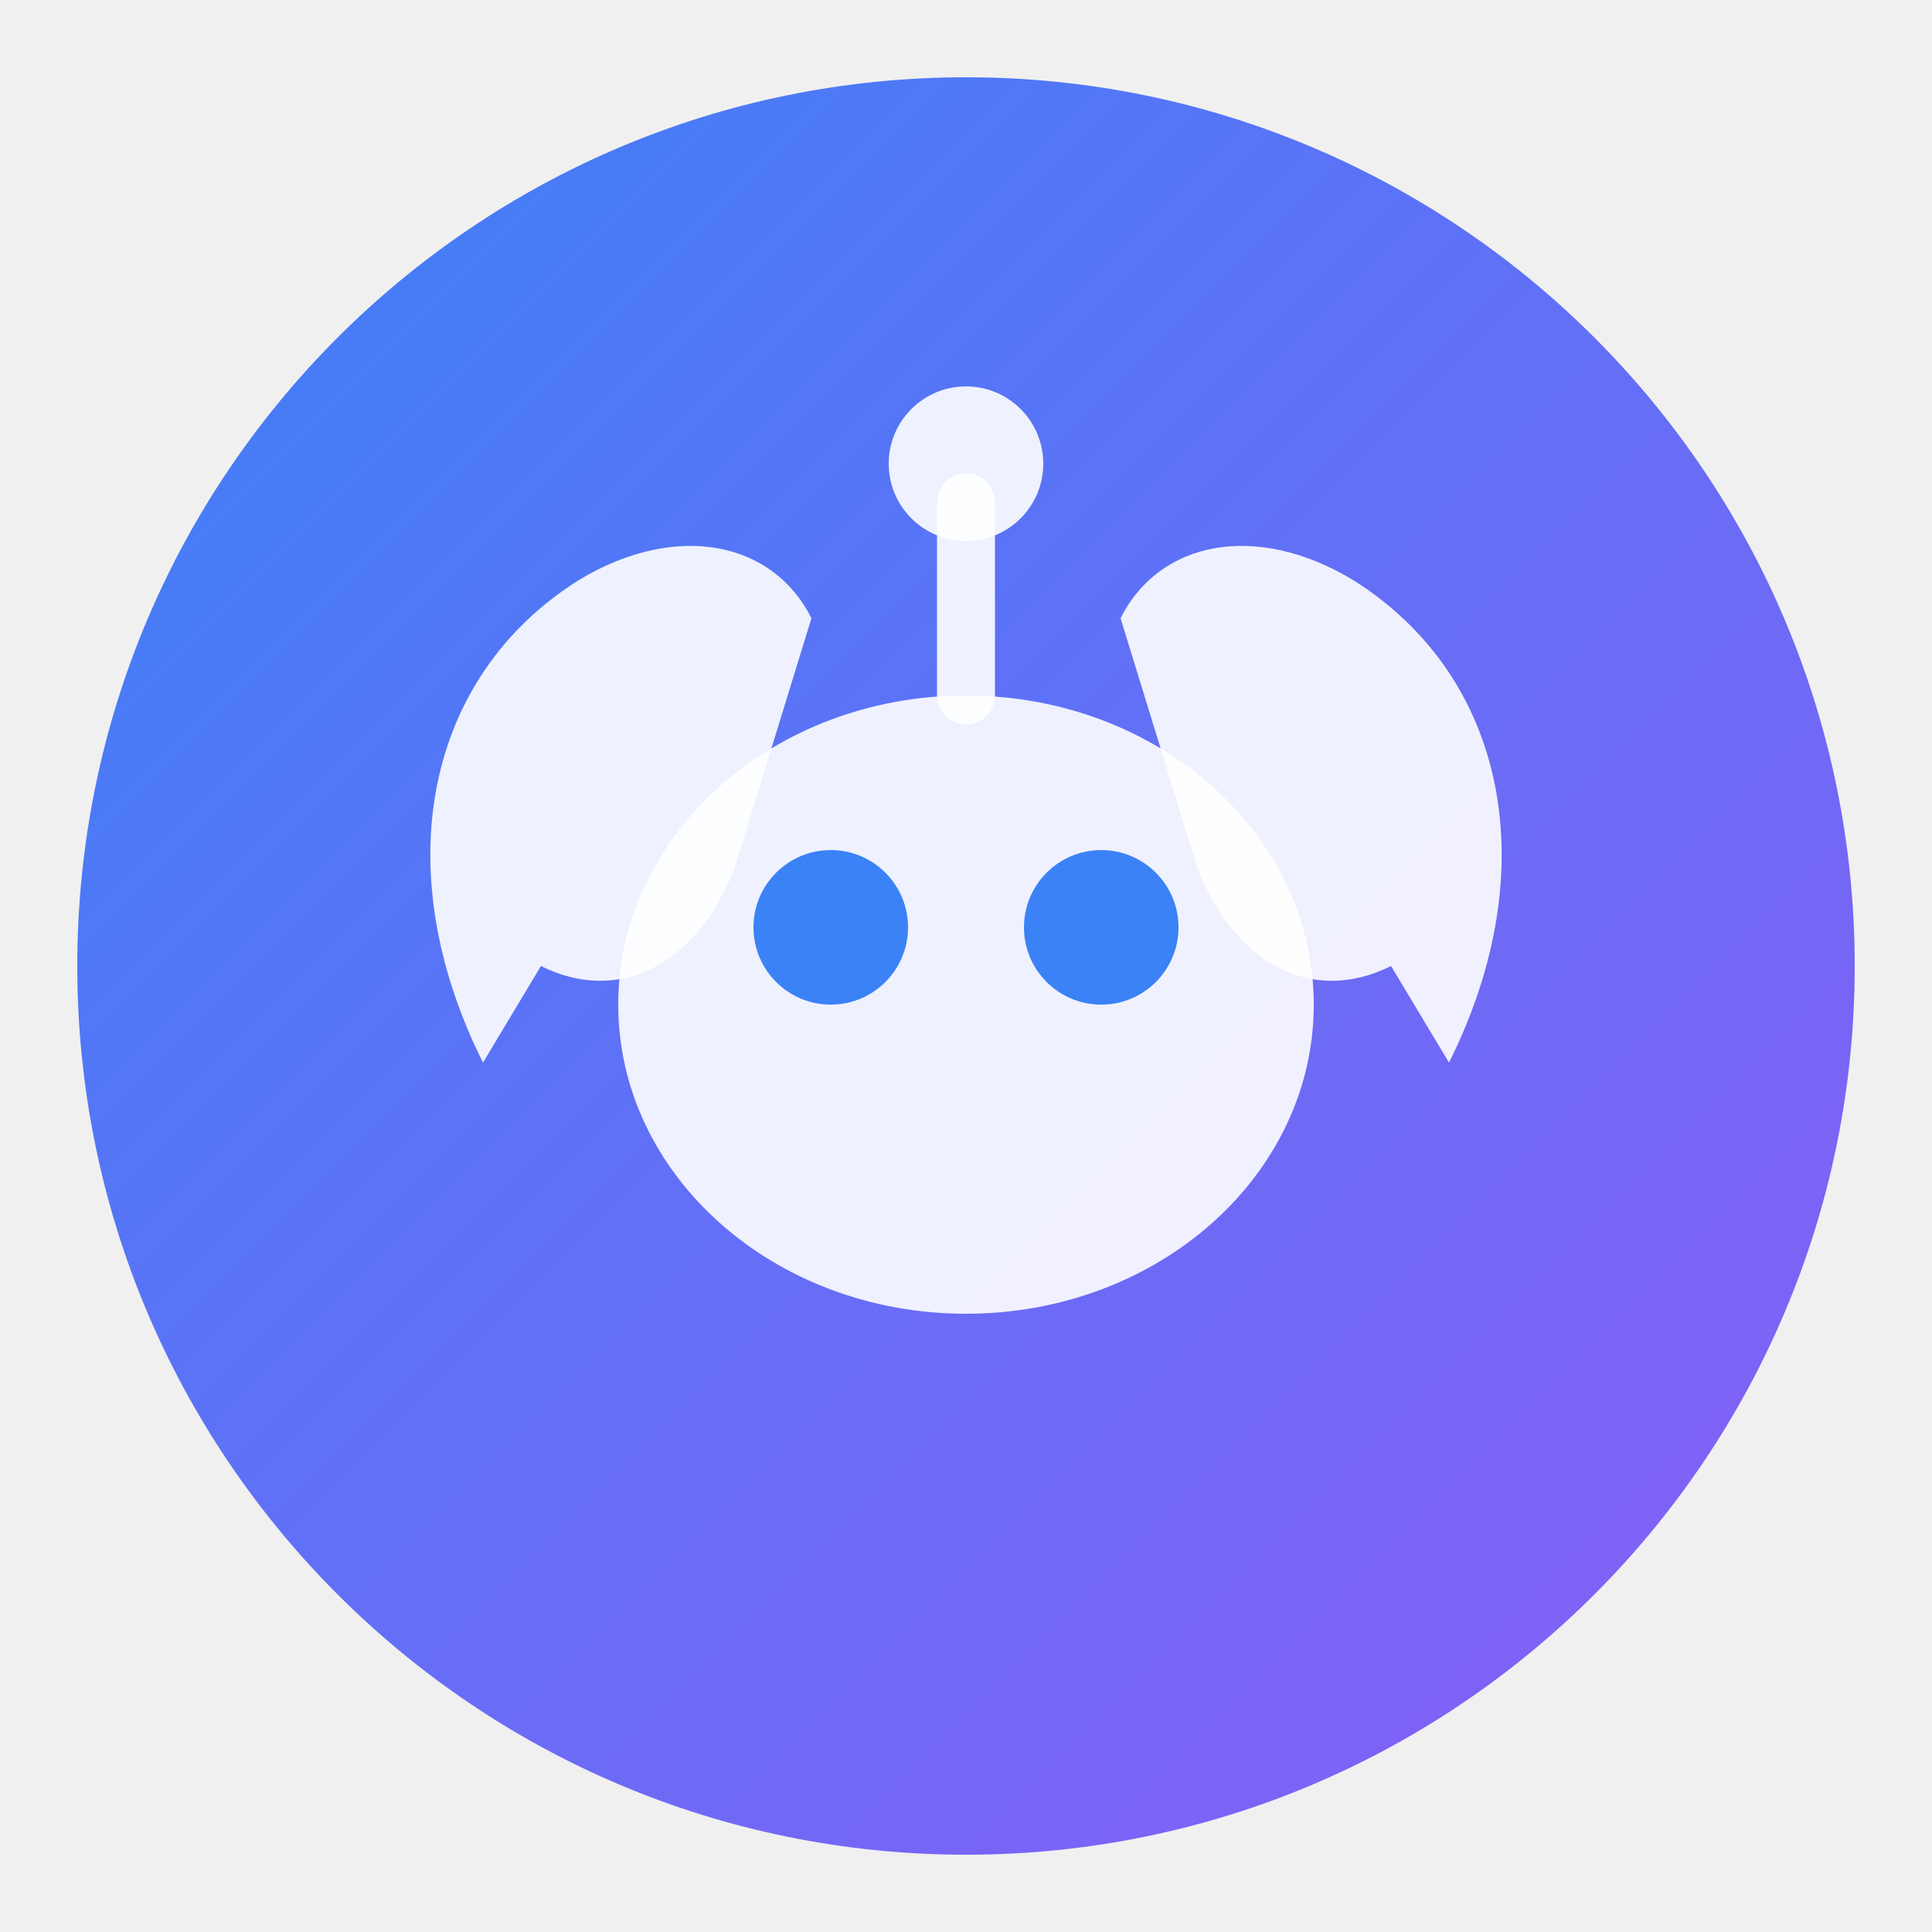
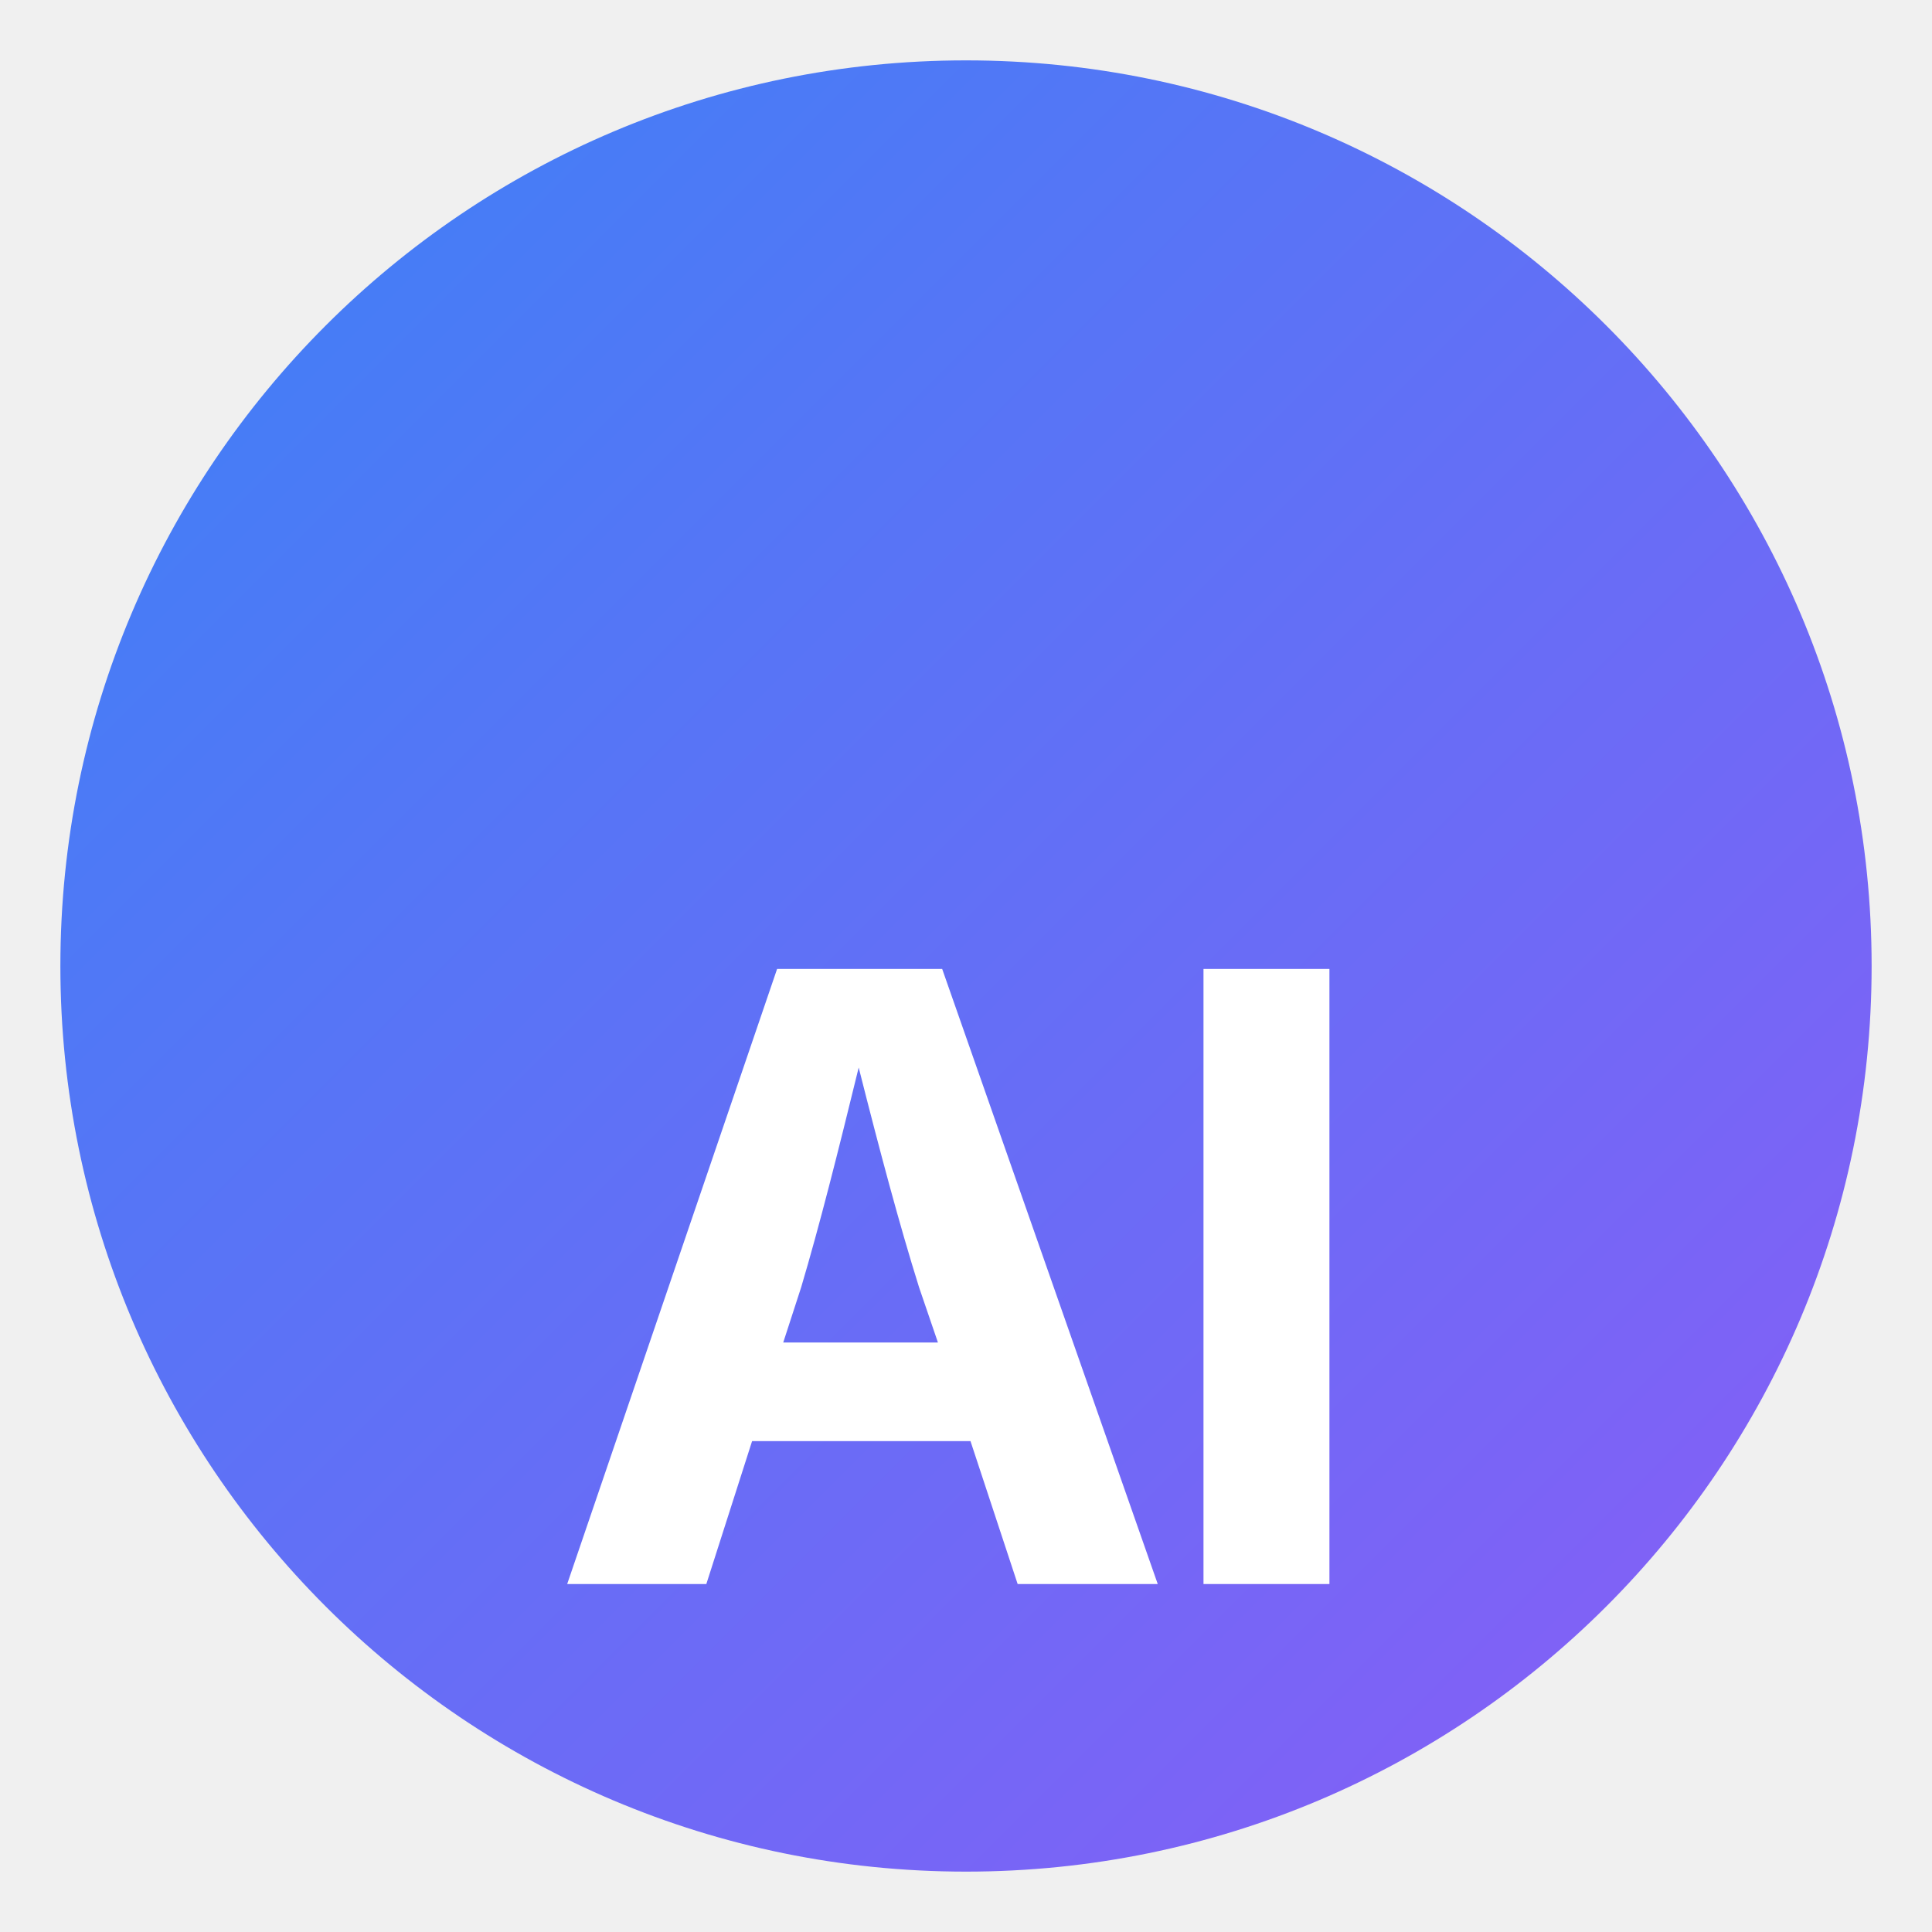
- <svg xmlns="http://www.w3.org/2000/svg" viewBox="0 0 100 100" fill="none">
+ <svg xmlns="http://www.w3.org/2000/svg" viewBox="0 0 64 64" width="64" height="64">
  <defs>
-     <linearGradient id="grad" x1="0%" y1="0%" x2="100%" y2="100%">
-       <stop offset="0%" stop-color="#3B82F6" />
-       <stop offset="100%" stop-color="#8B5CF6" />
+     <linearGradient id="gradient" x1="0%" y1="0%" x2="100%" y2="100%">
+       <stop offset="0%" style="stop-color:#3B82F6;stop-opacity:1" />
+       <stop offset="100%" style="stop-color:#8B5CF6;stop-opacity:1" />
    </linearGradient>
  </defs>
-   <circle cx="50" cy="50" r="46" fill="url(#grad)" />
-   <path d="M25 55 C20 45, 22 35, 30 30 C35 27, 40 28, 42 32 L38 45 C36 50, 32 52, 28 50 Z" fill="white" fill-opacity="0.9" />
-   <path d="M75 55 C80 45, 78 35, 70 30 C65 27, 60 28, 58 32 L62 45 C64 50, 68 52, 72 50 Z" fill="white" fill-opacity="0.9" />
-   <ellipse cx="50" cy="52" rx="18" ry="16" fill="white" fill-opacity="0.9" />
-   <circle cx="43" cy="48" r="4" fill="#3B82F6" />
-   <circle cx="57" cy="48" r="4" fill="#3B82F6" />
-   <line x1="50" y1="36" x2="50" y2="26" stroke="white" stroke-width="3" stroke-linecap="round" stroke-opacity="0.9" />
-   <circle cx="50" cy="24" r="4" fill="white" fill-opacity="0.9" />
+   <circle cx="32" cy="32" r="30" fill="url(#gradient)" />
+   <text x="32" y="42" font-family="system-ui, -apple-system, sans-serif" font-size="28" font-weight="700" fill="white" text-anchor="middle" dominant-baseline="middle" letter-spacing="-1">AI</text>
</svg>
